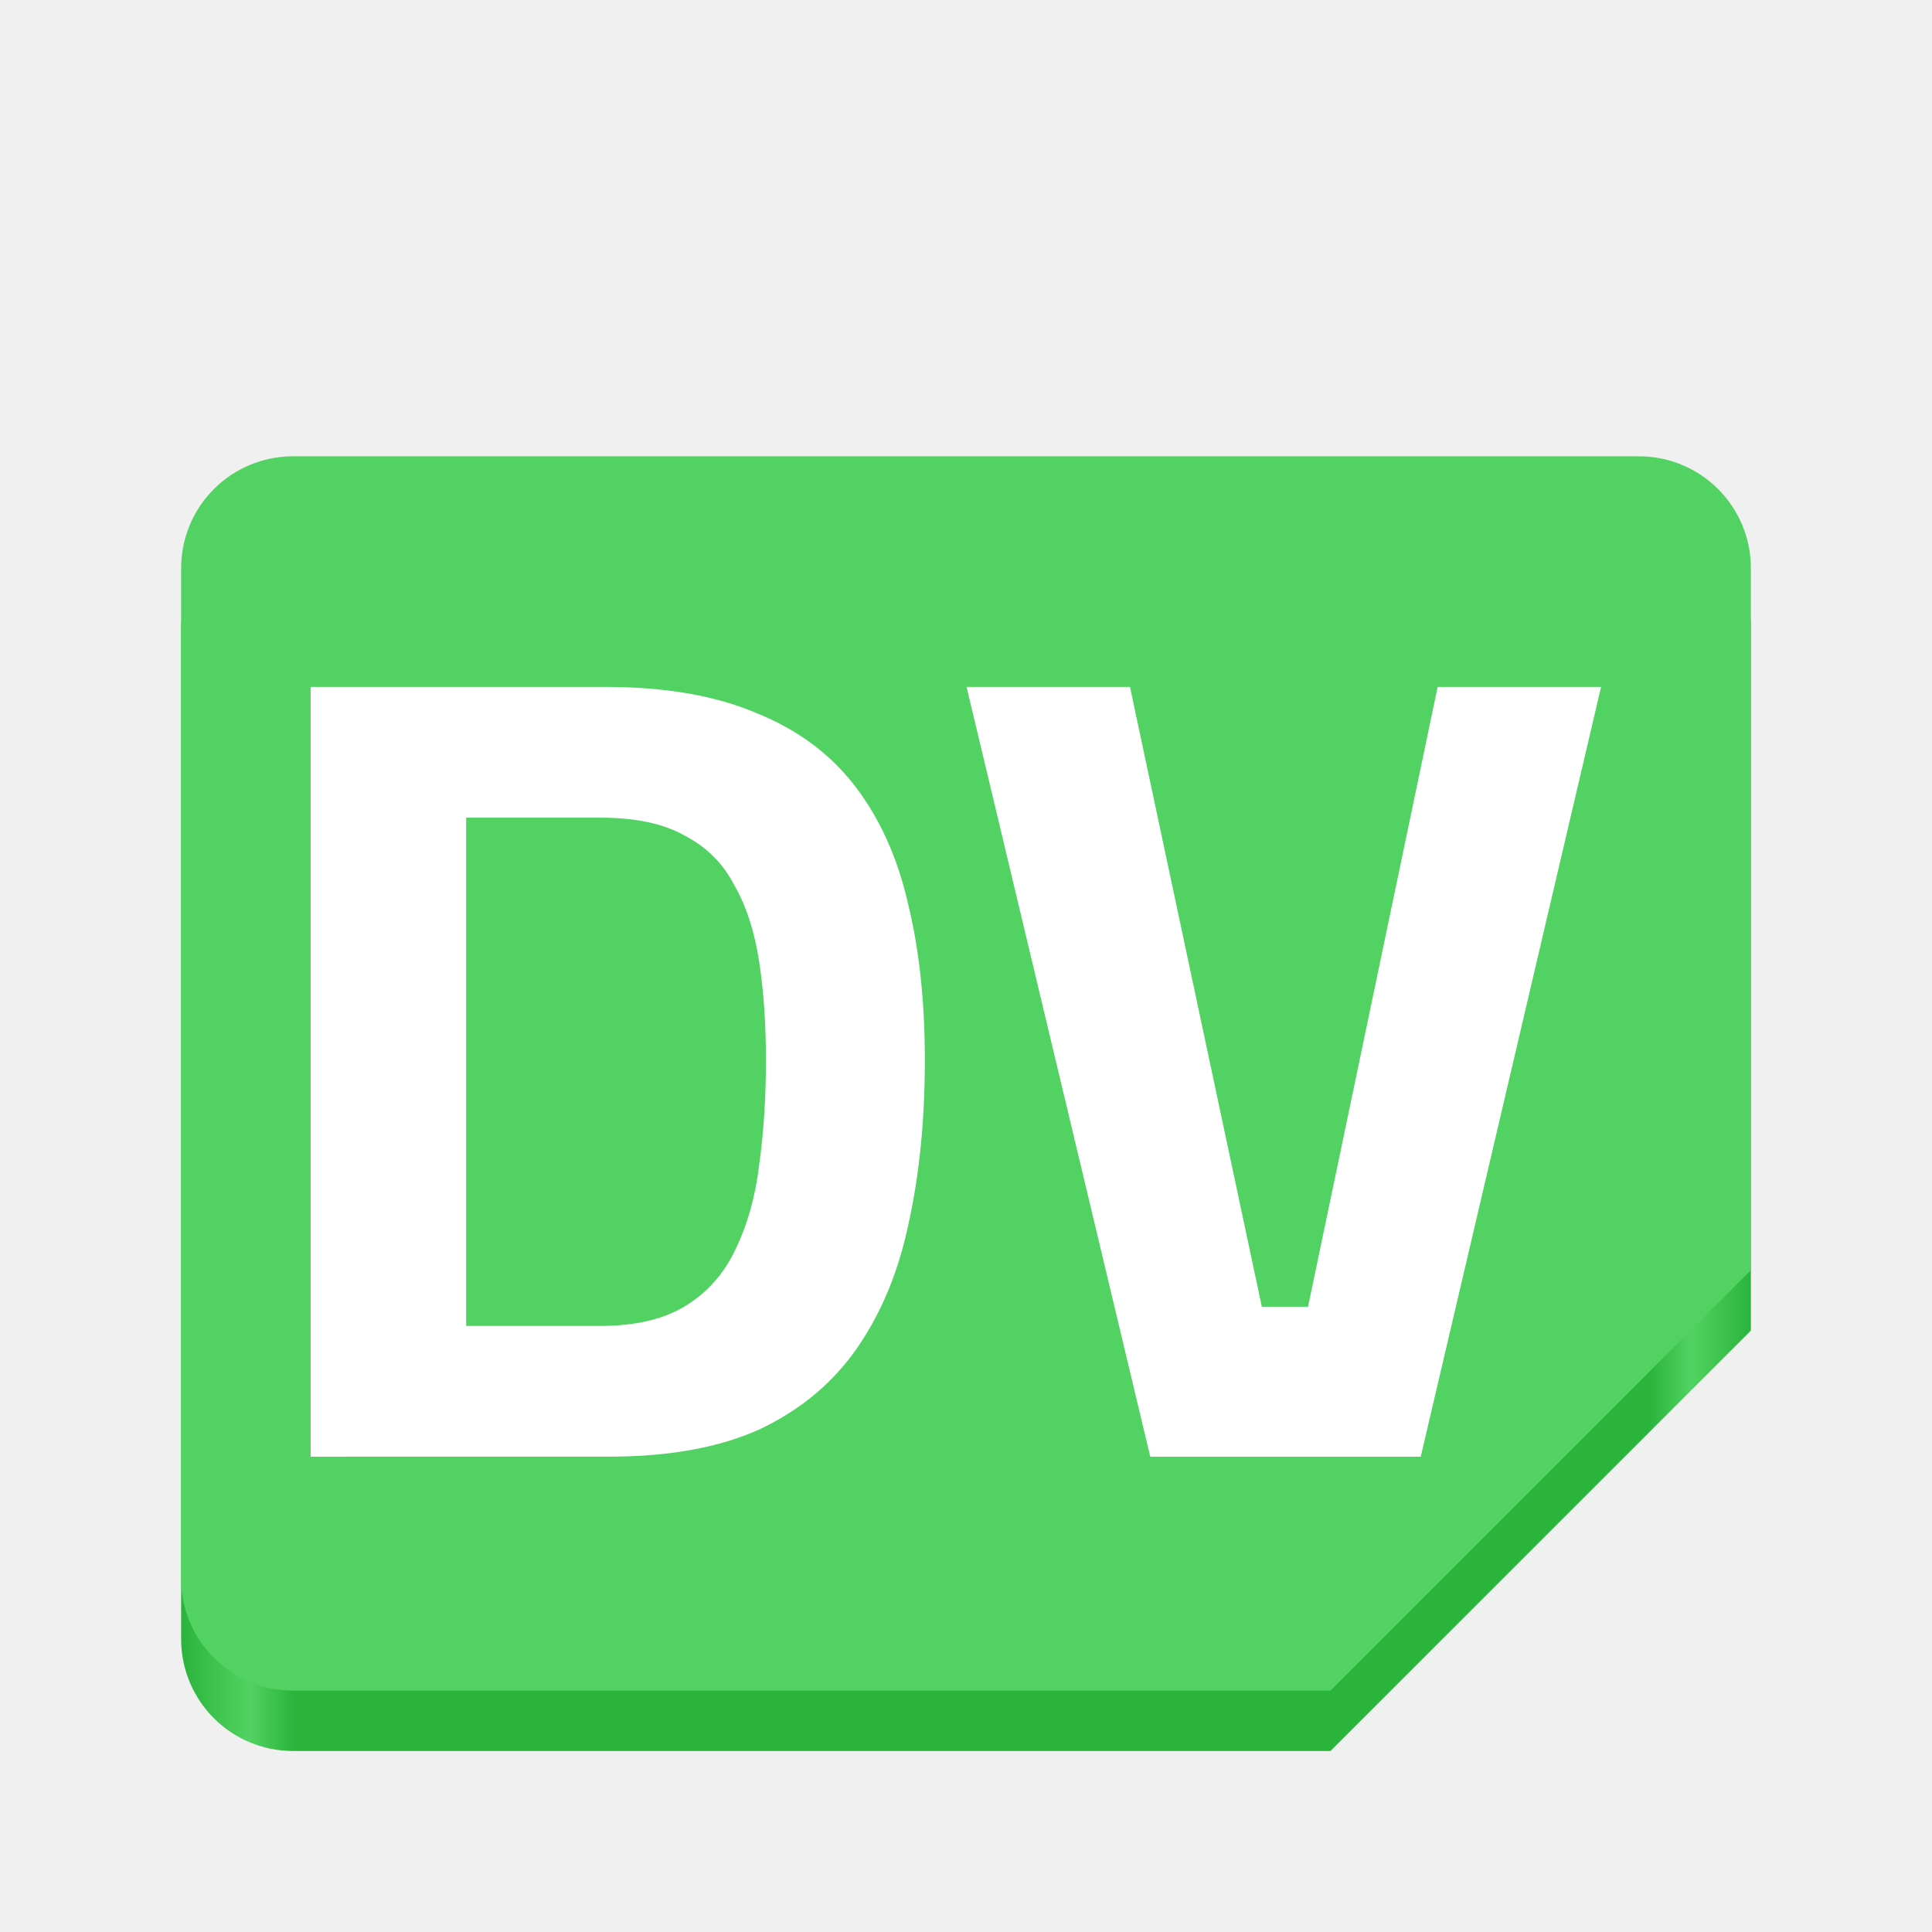
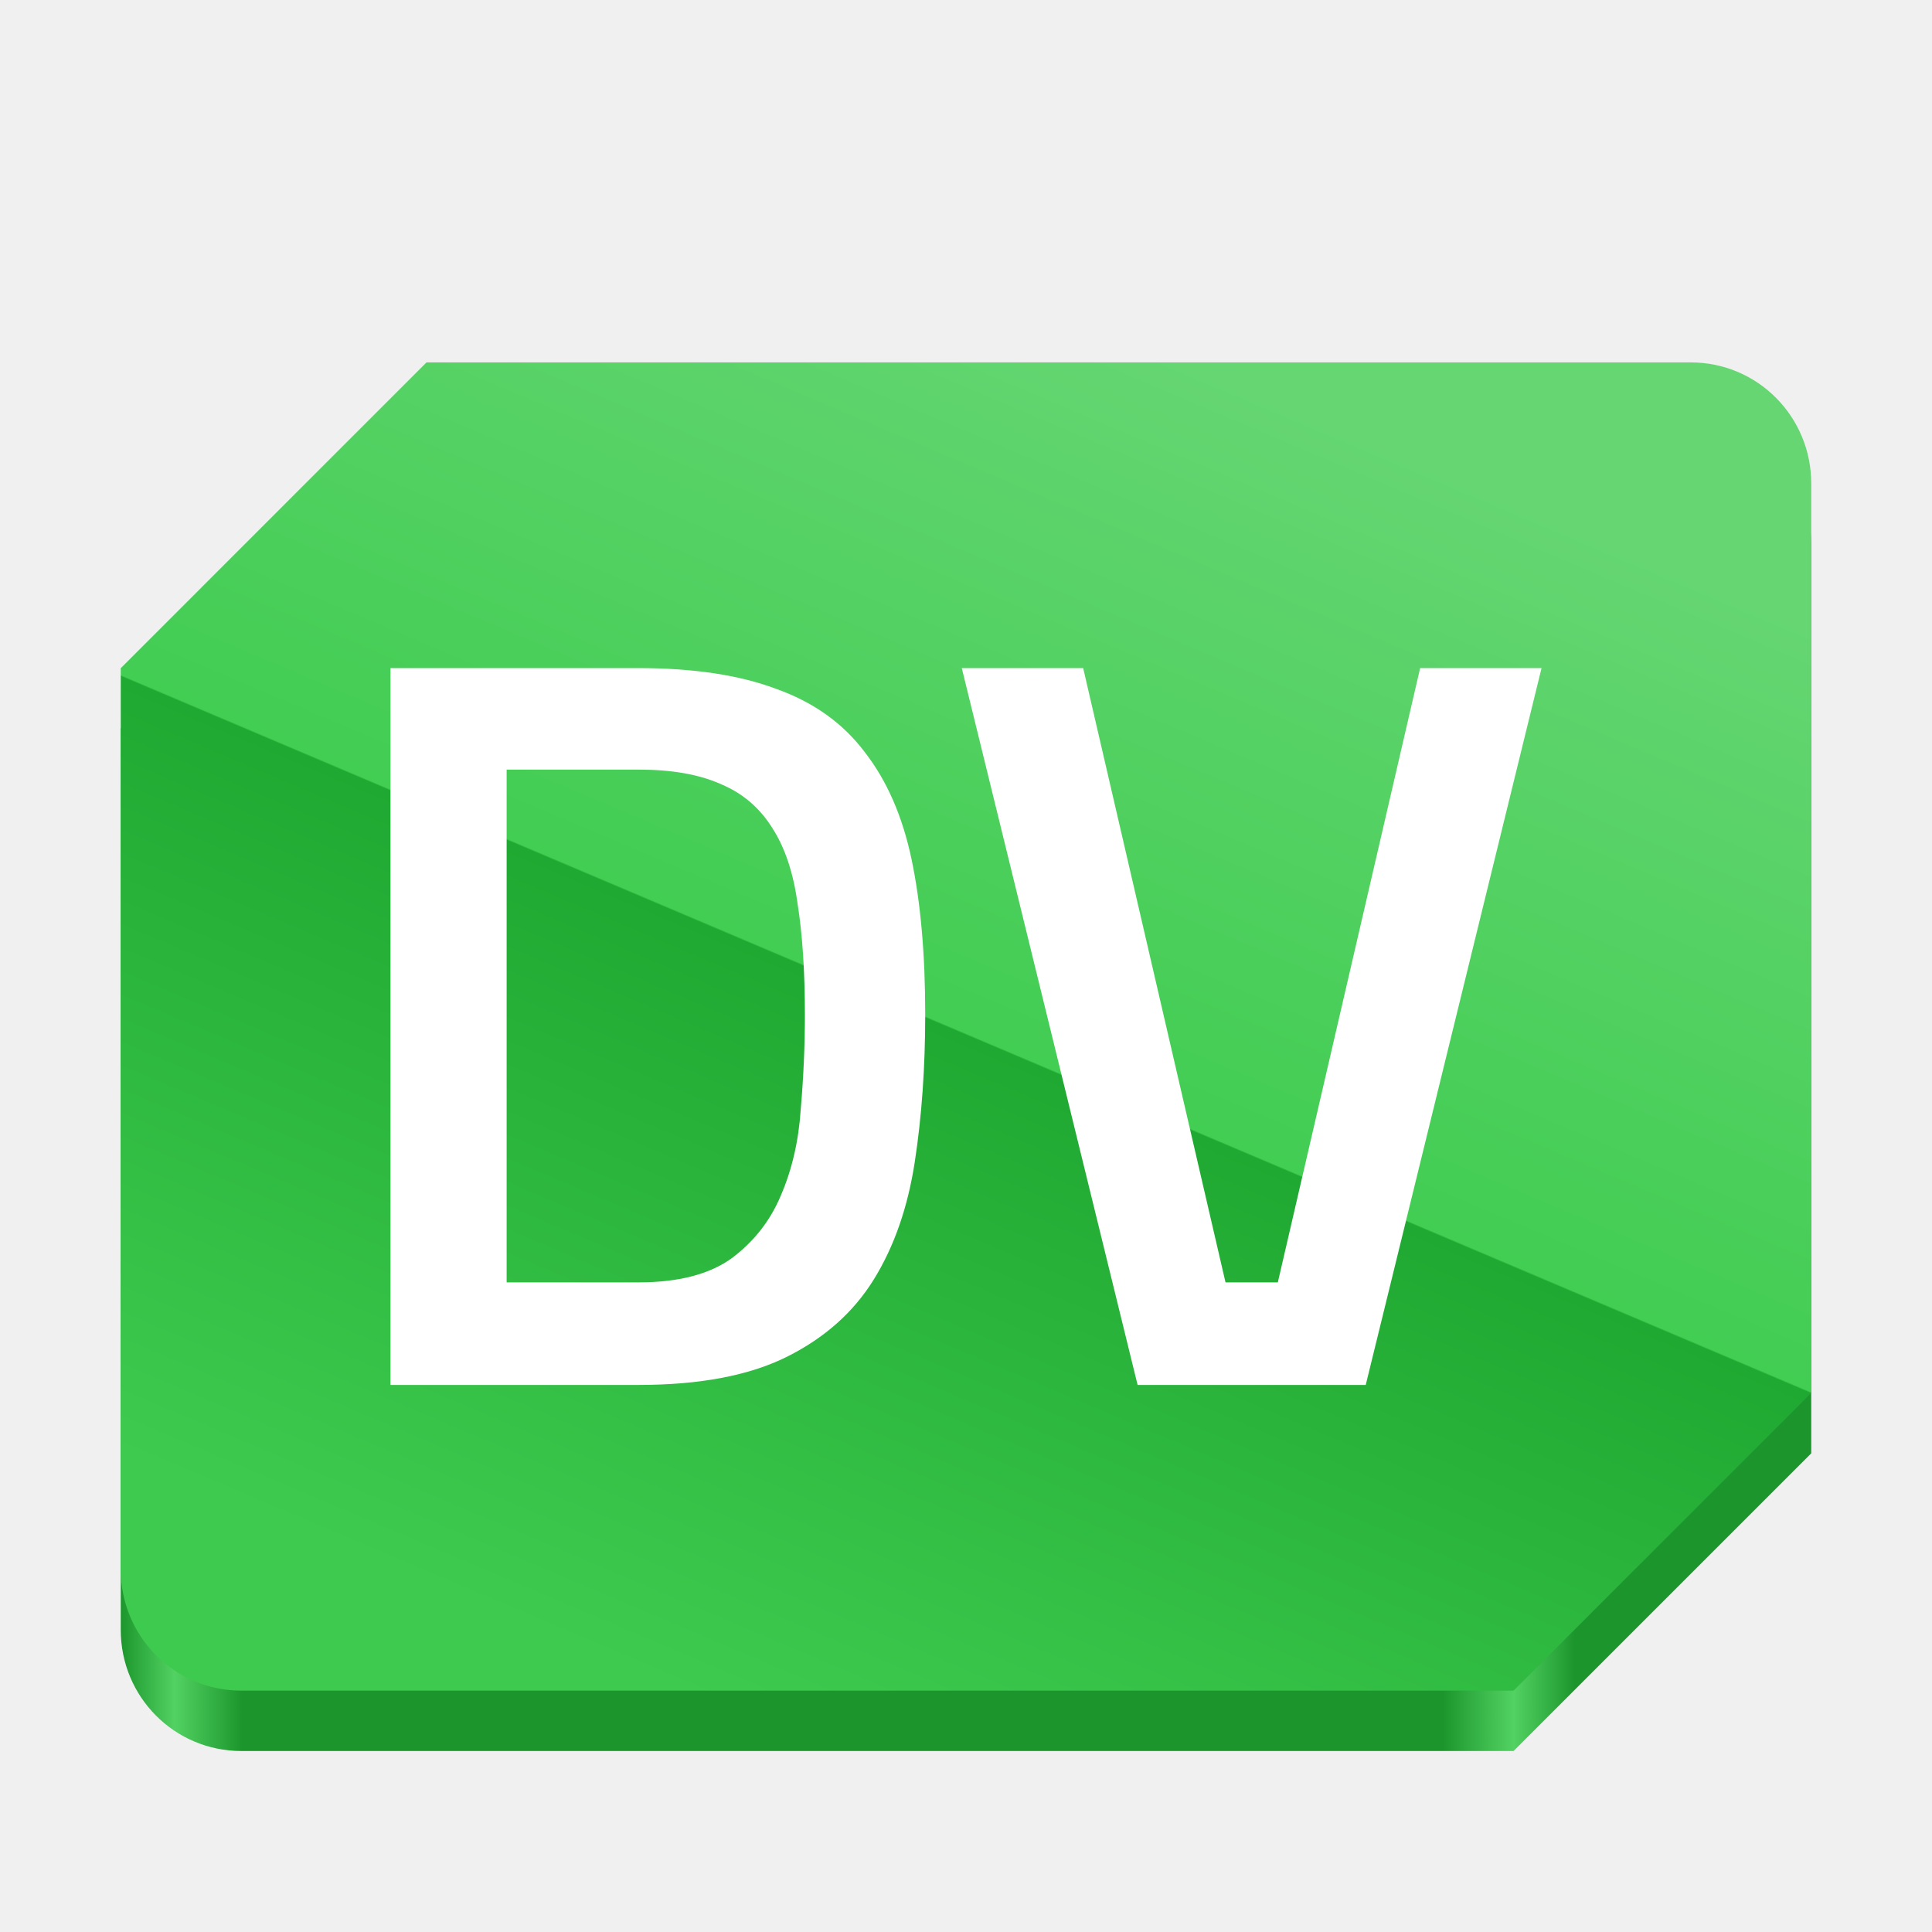
- <svg xmlns="http://www.w3.org/2000/svg" xmlns:xlink="http://www.w3.org/1999/xlink" viewBox="0 0 128 128" style="display:inline;enable-background:new" version="1.0" id="svg11300" height="128" width="128">
+ <svg xmlns="http://www.w3.org/2000/svg" xmlns:xlink="http://www.w3.org/1999/xlink" viewBox="0 0 128 128" style="display:inline;enable-background:new" version="1.0" id="svg11300" height="128" width="128" xml:space="preserve">
  <defs id="defs3">
-     <linearGradient id="linearGradient955">
-       <stop style="stop-color:#2ab43c;stop-opacity:1;" offset="0" id="stop951" />
-       <stop style="stop-color:#52d262;stop-opacity:1;" offset="0.044" id="stop959" />
-       <stop style="stop-color:#2ab43c;stop-opacity:1;" offset="0.072" id="stop961" />
-       <stop style="stop-color:#2ab43c;stop-opacity:1;" offset="0.935" id="stop963" />
-       <stop style="stop-color:#52d262;stop-opacity:1;" offset="0.962" id="stop965" />
-       <stop style="stop-color:#2ab43c;stop-opacity:1;" offset="1" id="stop953" />
+     <linearGradient xlink:href="#linearGradient11" id="linearGradient8" x1="190.332" y1="24.01" x2="153" y2="112.01" gradientUnits="userSpaceOnUse" gradientTransform="translate(-108,-3.96e-4)" />
+     <linearGradient id="linearGradient11">
+       <stop style="stop-color:#66d673;stop-opacity:1;" offset="0" id="stop8" />
+       <stop style="stop-color:#42cd53;stop-opacity:1;" offset="0.503" id="stop9" />
+       <stop style="stop-color:#20a932;stop-opacity:1;" offset="0.504" id="stop10" />
+       <stop style="stop-color:#3eca4f;stop-opacity:1;" offset="1" id="stop11" />
    </linearGradient>
-     <linearGradient xlink:href="#linearGradient955" id="linearGradient957" x1="-566.033" y1="-81.183" x2="-462.033" y2="-81.183" gradientUnits="userSpaceOnUse" gradientTransform="translate(578.0328,156.3033)" />
+     <linearGradient xlink:href="#linearGradient18" id="linearGradient13" x1="8" y1="72.01" x2="120" y2="72.01" gradientUnits="userSpaceOnUse" gradientTransform="translate(0,-3.96e-4)" />
+     <linearGradient id="linearGradient18">
+       <stop style="stop-color:#1c962c;stop-opacity:1;" offset="0" id="stop13" />
+       <stop style="stop-color:#52d262;stop-opacity:1;" offset="0.032" id="stop14" />
+       <stop style="stop-color:#1c962c;stop-opacity:1;" offset="0.072" id="stop15" />
+       <stop style="stop-color:#1c962c;stop-opacity:1;" offset="0.782" id="stop16" />
+       <stop style="stop-color:#52d262;stop-opacity:1;" offset="0.824" id="stop17" />
+       <stop style="stop-color:#1c962c;stop-opacity:1;" offset="0.86" id="stop18" />
+     </linearGradient>
  </defs>
-   <path id="path13104-3" d="m 19.429,34.231 h 89.143 c 4.115,0 7.429,3.313 7.429,7.429 V 88.152 L 88.143,116.009 H 19.429 c -4.115,0 -7.429,-3.313 -7.429,-7.429 V 41.659 c 0,-4.115 3.313,-7.429 7.429,-7.429 z" style="display:inline;fill:url(#linearGradient957);fill-opacity:1;stroke:none;stroke-width:0.116;stroke-linecap:butt;stroke-linejoin:miter;stroke-miterlimit:4;stroke-dasharray:none;stroke-dashoffset:0;stroke-opacity:1;marker:none;marker-start:none;marker-mid:none;marker-end:none;paint-order:normal;enable-background:new" />
-   <path id="path13104" d="m 19.429,30.231 h 89.143 c 4.115,0 7.429,3.313 7.429,7.429 V 84.152 L 88.143,112.009 H 19.429 c -4.115,0 -7.429,-3.313 -7.429,-7.429 V 37.659 c 0,-4.115 3.313,-7.429 7.429,-7.429 z" style="display:inline;fill:#52d262;fill-opacity:1;stroke:none;stroke-width:0.116;stroke-linecap:butt;stroke-linejoin:miter;stroke-miterlimit:4;stroke-dasharray:none;stroke-dashoffset:0;stroke-opacity:1;marker:none;marker-start:none;marker-mid:none;marker-end:none;paint-order:normal;enable-background:new" />
-   <g aria-label="DV" id="text1027" style="font-size:74.667px;line-height:1.25;font-family:sour;-inkscape-font-specification:sour;fill:#ffffff">
-     <path d="M 20.581,96.507 V 45.509 h 19.488 q 5.973,0 10.005,1.717 4.107,1.643 6.571,4.853 2.464,3.211 3.509,7.765 1.12,4.555 1.12,10.379 0,5.899 -1.045,10.677 -0.971,4.779 -3.36,8.288 -2.389,3.509 -6.421,5.451 -4.032,1.867 -10.08,1.867 z m 10.304,-8.661 h 8.885 q 3.509,0 5.675,-1.344 2.165,-1.344 3.285,-3.733 1.195,-2.464 1.568,-5.6 0.448,-3.211 0.448,-6.944 0,-3.584 -0.448,-6.496 -0.448,-2.987 -1.643,-5.077 -1.12,-2.165 -3.285,-3.285 -2.091,-1.195 -5.6,-1.195 h -8.885 z" style="font-weight:bold;font-family:Cairo;-inkscape-font-specification:'Cairo Bold'" id="path926" />
-     <path d="M 76.208,96.507 64.037,45.509 h 10.827 l 8.736,41.067 h 3.061 L 95.248,45.509 H 106.075 L 94.128,96.507 Z" style="font-weight:bold;font-family:Cairo;-inkscape-font-specification:'Cairo Bold'" id="path928" />
-   </g>
+   <path id="path11" d="M 28.258,28.009 8,48.269 v 59.713 c 0,4.445 3.563,8.027 7.988,8.027 h 84.289 L 120,96.287 v -60.25 c 0,-4.445 -3.563,-8.027 -7.988,-8.027 z" style="display:inline;fill:url(#linearGradient13);fill-opacity:1;enable-background:new" />
+   <path id="path1482" d="M 28.258,24.009 8,44.269 v 59.713 c 0,4.445 3.563,8.027 7.988,8.027 h 84.289 L 120,92.287 v -60.25 c 0,-4.445 -3.563,-8.027 -7.988,-8.027 z" style="display:inline;fill:url(#linearGradient8);enable-background:new" />
+   <path d="M 42.301,91.756 H 25.869 V 44.263 h 16.432 q 5.477,0 9.152,1.387 3.675,1.317 5.824,4.16 2.219,2.843 3.12,7.141 0.901,4.299 0.901,10.261 0,5.269 -0.693,9.776 -0.693,4.507 -2.704,7.765 -2.011,3.259 -5.755,5.131 -3.744,1.872 -9.845,1.872 z M 53.325,67.212 q 0,-4.299 -0.485,-7.349 -0.416,-3.051 -1.664,-4.992 -1.248,-2.011 -3.397,-2.912 -2.149,-0.971 -5.477,-0.971 h -8.736 v 33.973 h 8.736 q 3.952,0 6.171,-1.595 2.219,-1.664 3.259,-4.16 1.109,-2.565 1.317,-5.685 0.277,-3.189 0.277,-6.309 z M 84.659,84.961 H 81.193 L 71.763,44.263 H 63.721 L 75.369,91.756 H 90.483 L 102.131,44.263 h -8.043 z" id="text2" style="font-size:69.333px;line-height:1;font-family:Sunflower;-inkscape-font-specification:Sunflower;letter-spacing:-2.5px;fill:#ffffff" aria-label="DV" />
</svg>
